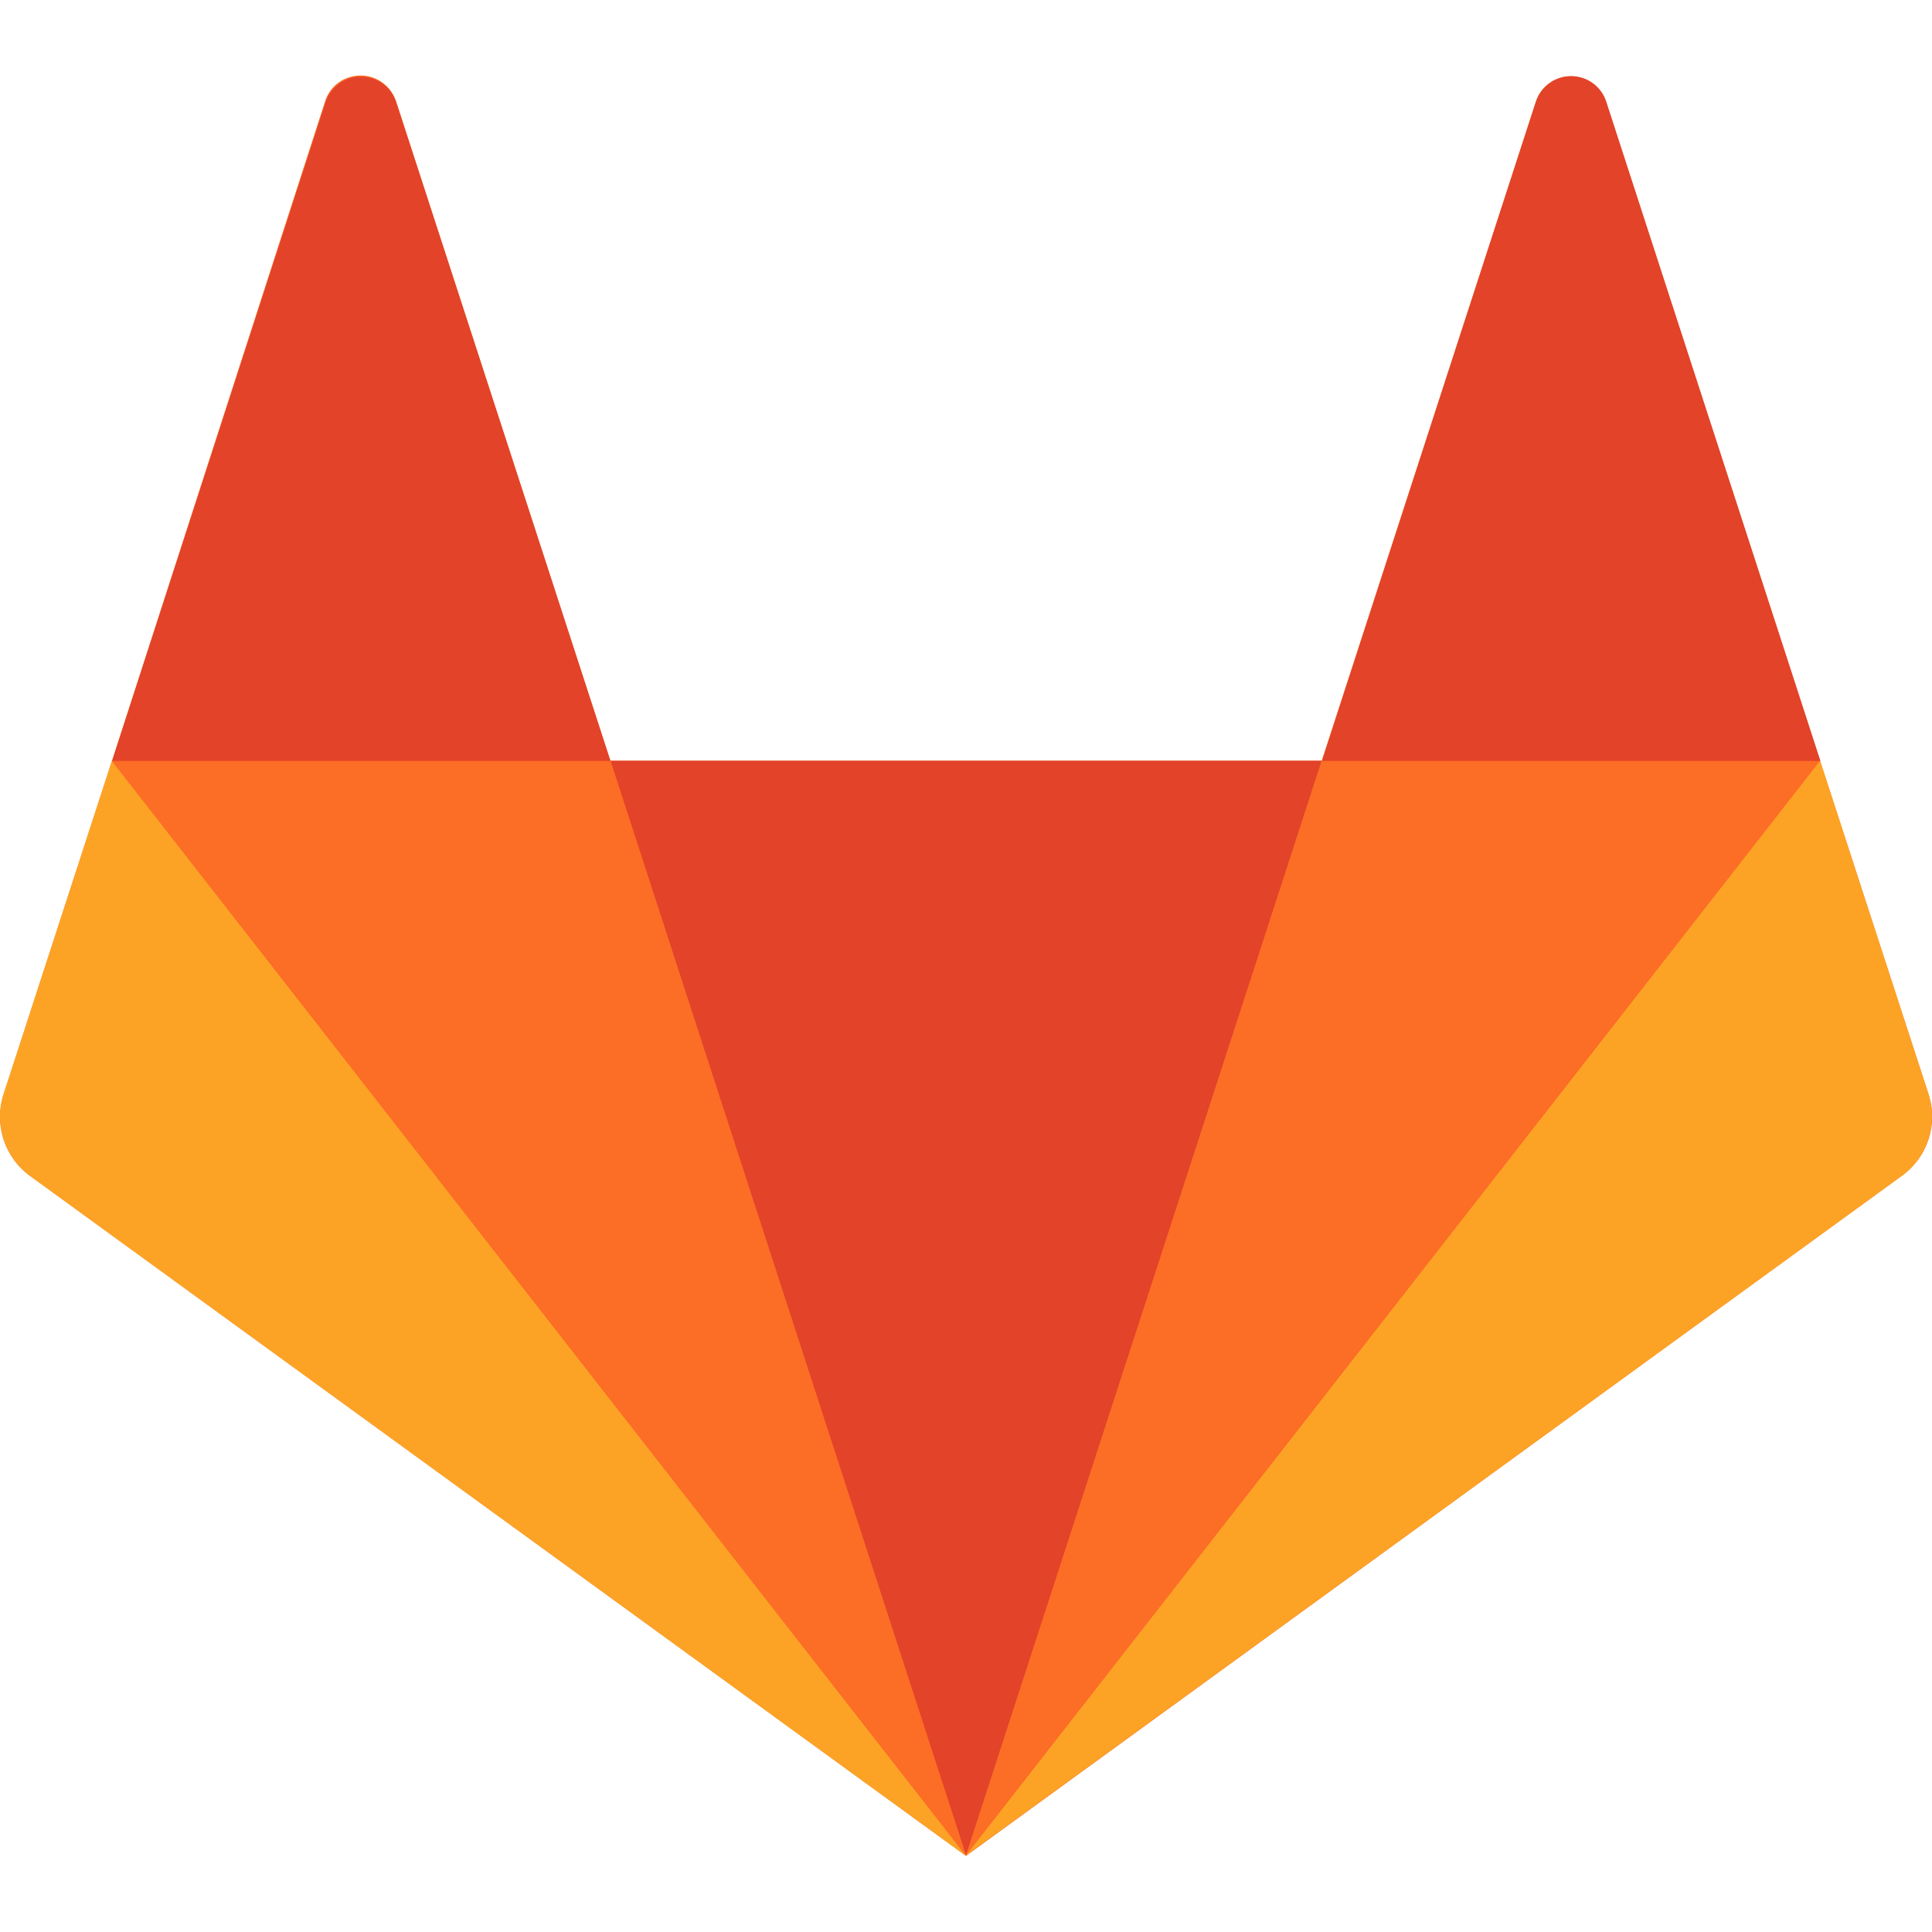
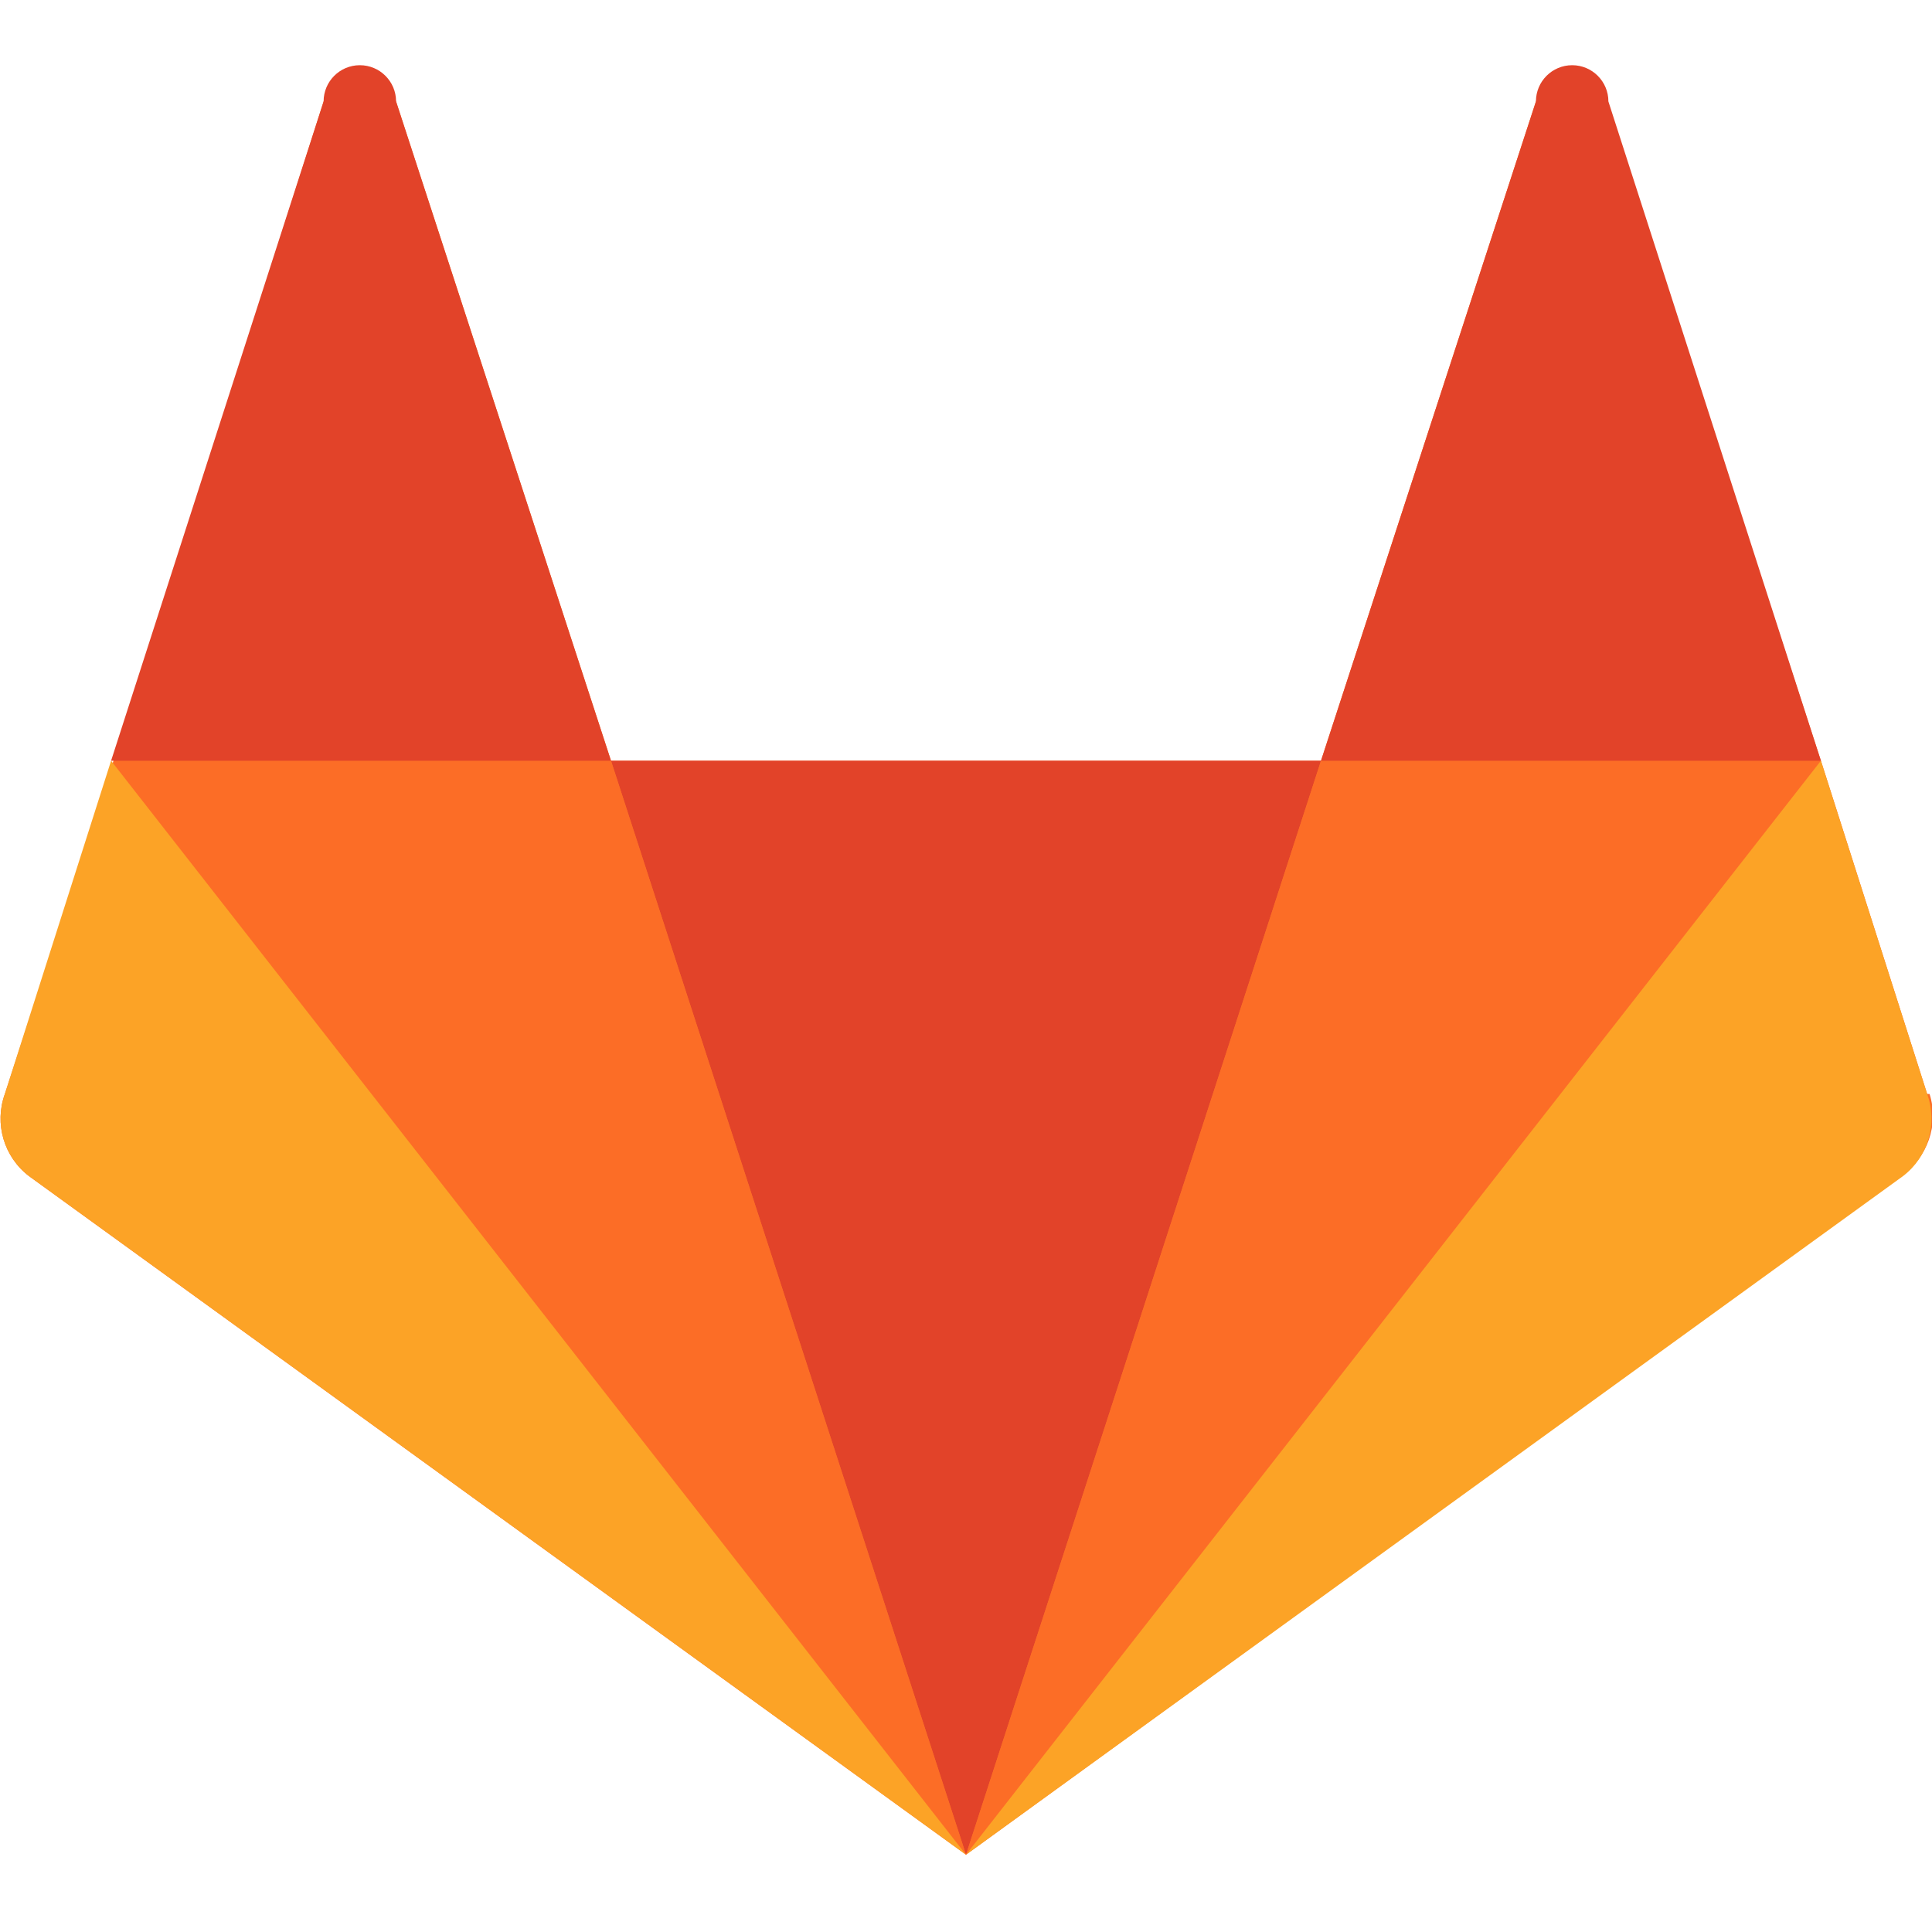
<svg xmlns="http://www.w3.org/2000/svg" viewBox="0 0 80 80">
-   <path d="m79.85 45.29-4.48-13.77L66.5 4.2a1.53 1.53 0 0 0-2.9 0l-8.87 27.3H25.27L16.4 4.2a1.54 1.54 0 0 0-1.94-1 1.51 1.51 0 0 0-1 1L4.64 31.5.16 45.29a3 3 0 0 0 1.1 3.41L40 76.85 78.73 48.7a3 3 0 0 0 1.12-3.41" fill="#fc6d26" />
-   <path d="M40 76.83 54.73 31.5H25.28z" fill="#e24329" />
-   <path d="M40 76.83 25.27 31.5H4.65z" fill="#fc6d26" />
-   <path d="M4.63 31.51.15 45.29a3.06 3.06 0 0 0 1.1 3.41L40 76.85z" fill="#fca326" />
-   <path d="M4.64 31.51h20.64L16.4 4.21a1.54 1.54 0 0 0-2.91 0z" fill="#e24329" />
-   <path d="M40 76.83 54.73 31.5h20.65z" fill="#fc6d26" />
-   <path d="m75.37 31.51 4.48 13.78a3.05 3.05 0 0 1-1.11 3.41L40 76.83l35.36-45.32z" fill="#fca326" />
-   <path d="M75.38 31.51H54.74l8.86-27.3a1.53 1.53 0 0 1 2.91 0l8.87 27.3z" fill="#e24329" />
+   <path d="m79.8 45.3-4.4-13.8-8.9-27.3a1.5 1.5 0 0 0-2.9 0l-8.9 27.3H25.3L16.4 4.2a1.5 1.5 0 0 0-2-1 1.5 1.5 0 0 0-1 1L4.7 31.5.2 45.3a3 3 0 0 0 1 3.4L40 76.8l38.7-28.1a3 3 0 0 0 1.2-3.4" fill="#fc6d26" />
+   <path d="m40 76.8 14.7-45.3H25.3z" fill="#e24329" />
+   <path d="M40 76.8 25.3 31.5H4.7z" fill="#fc6d26" />
+   <path d="M4.6 31.5.2 45.3a3 3 0 0 0 1 3.4L40 76.8z" fill="#fca326" />
+   <path d="M4.6 31.5h20.7L16.4 4.2a1.5 1.5 0 0 0-3 0z" fill="#e24329" />
+   <path d="m40 76.8 14.7-45.3h20.7z" fill="#fc6d26" />
+   <path d="m75.4 31.5 4.4 13.8a3 3 0 0 1-1 3.4L40 76.8l35.4-45.3z" fill="#fca326" />
+   <path d="M75.4 31.5H54.7l8.9-27.3a1.5 1.5 0 0 1 3 0l8.8 27.3z" fill="#e24329" />
</svg>
